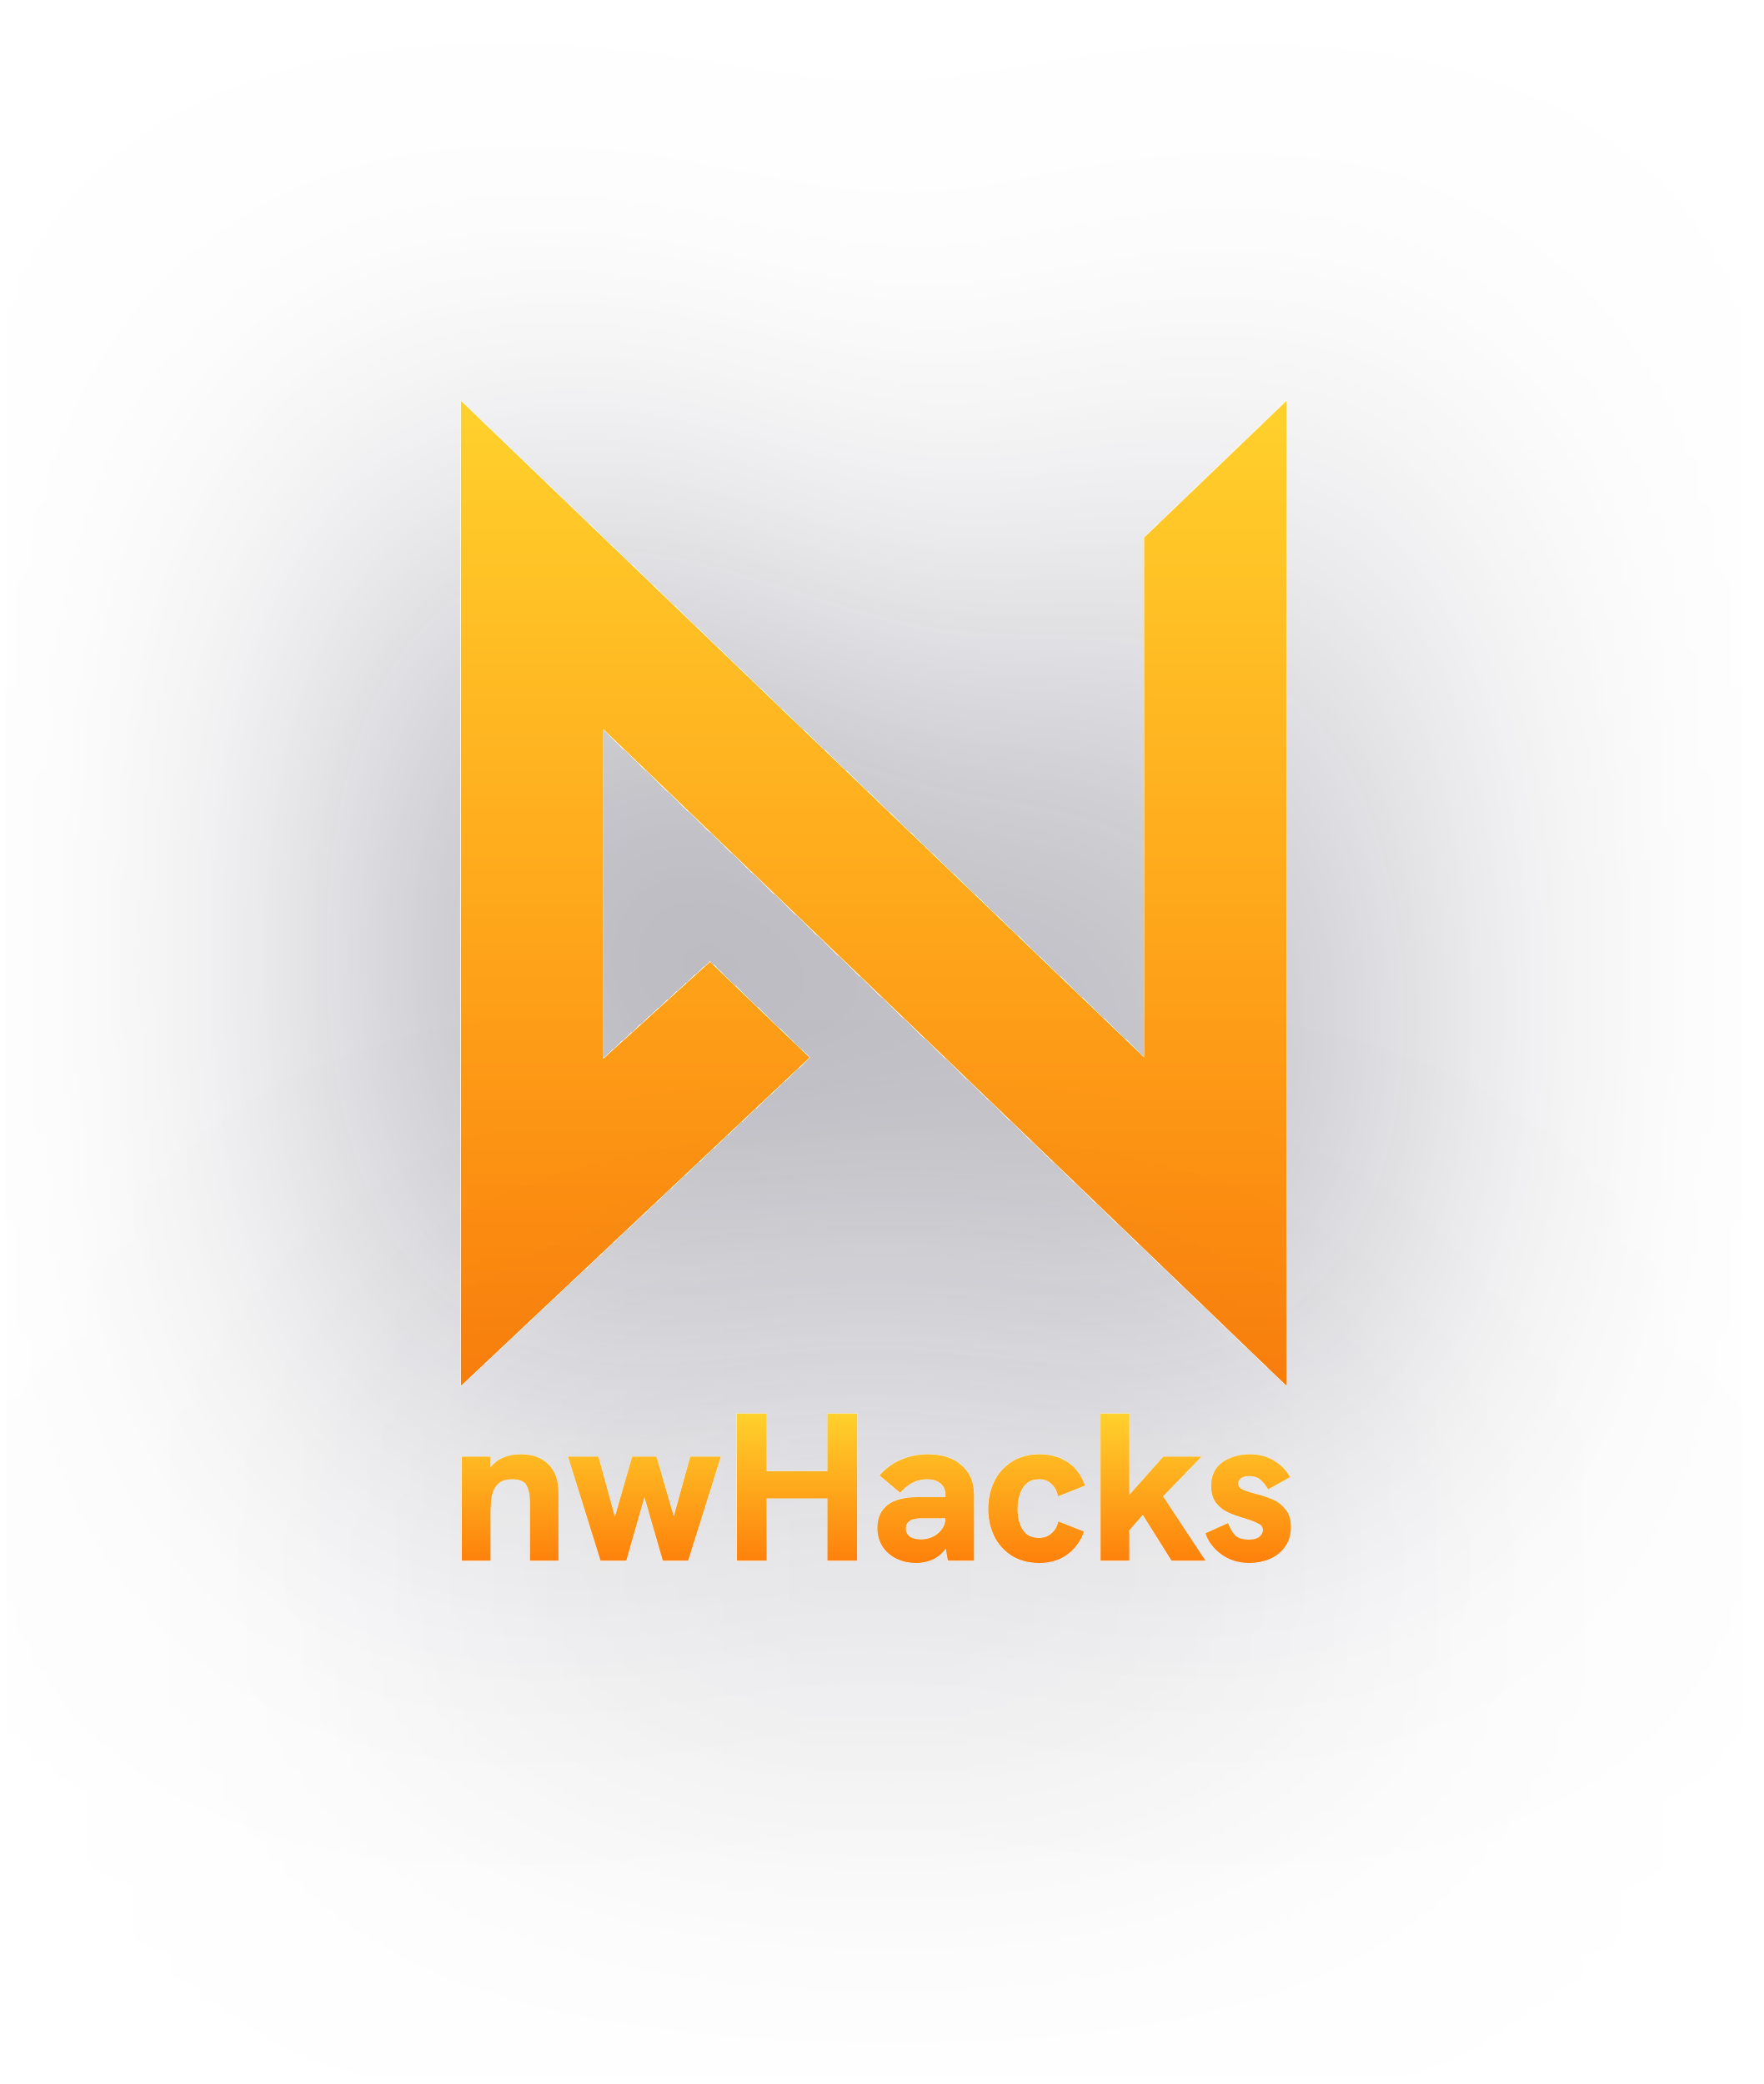
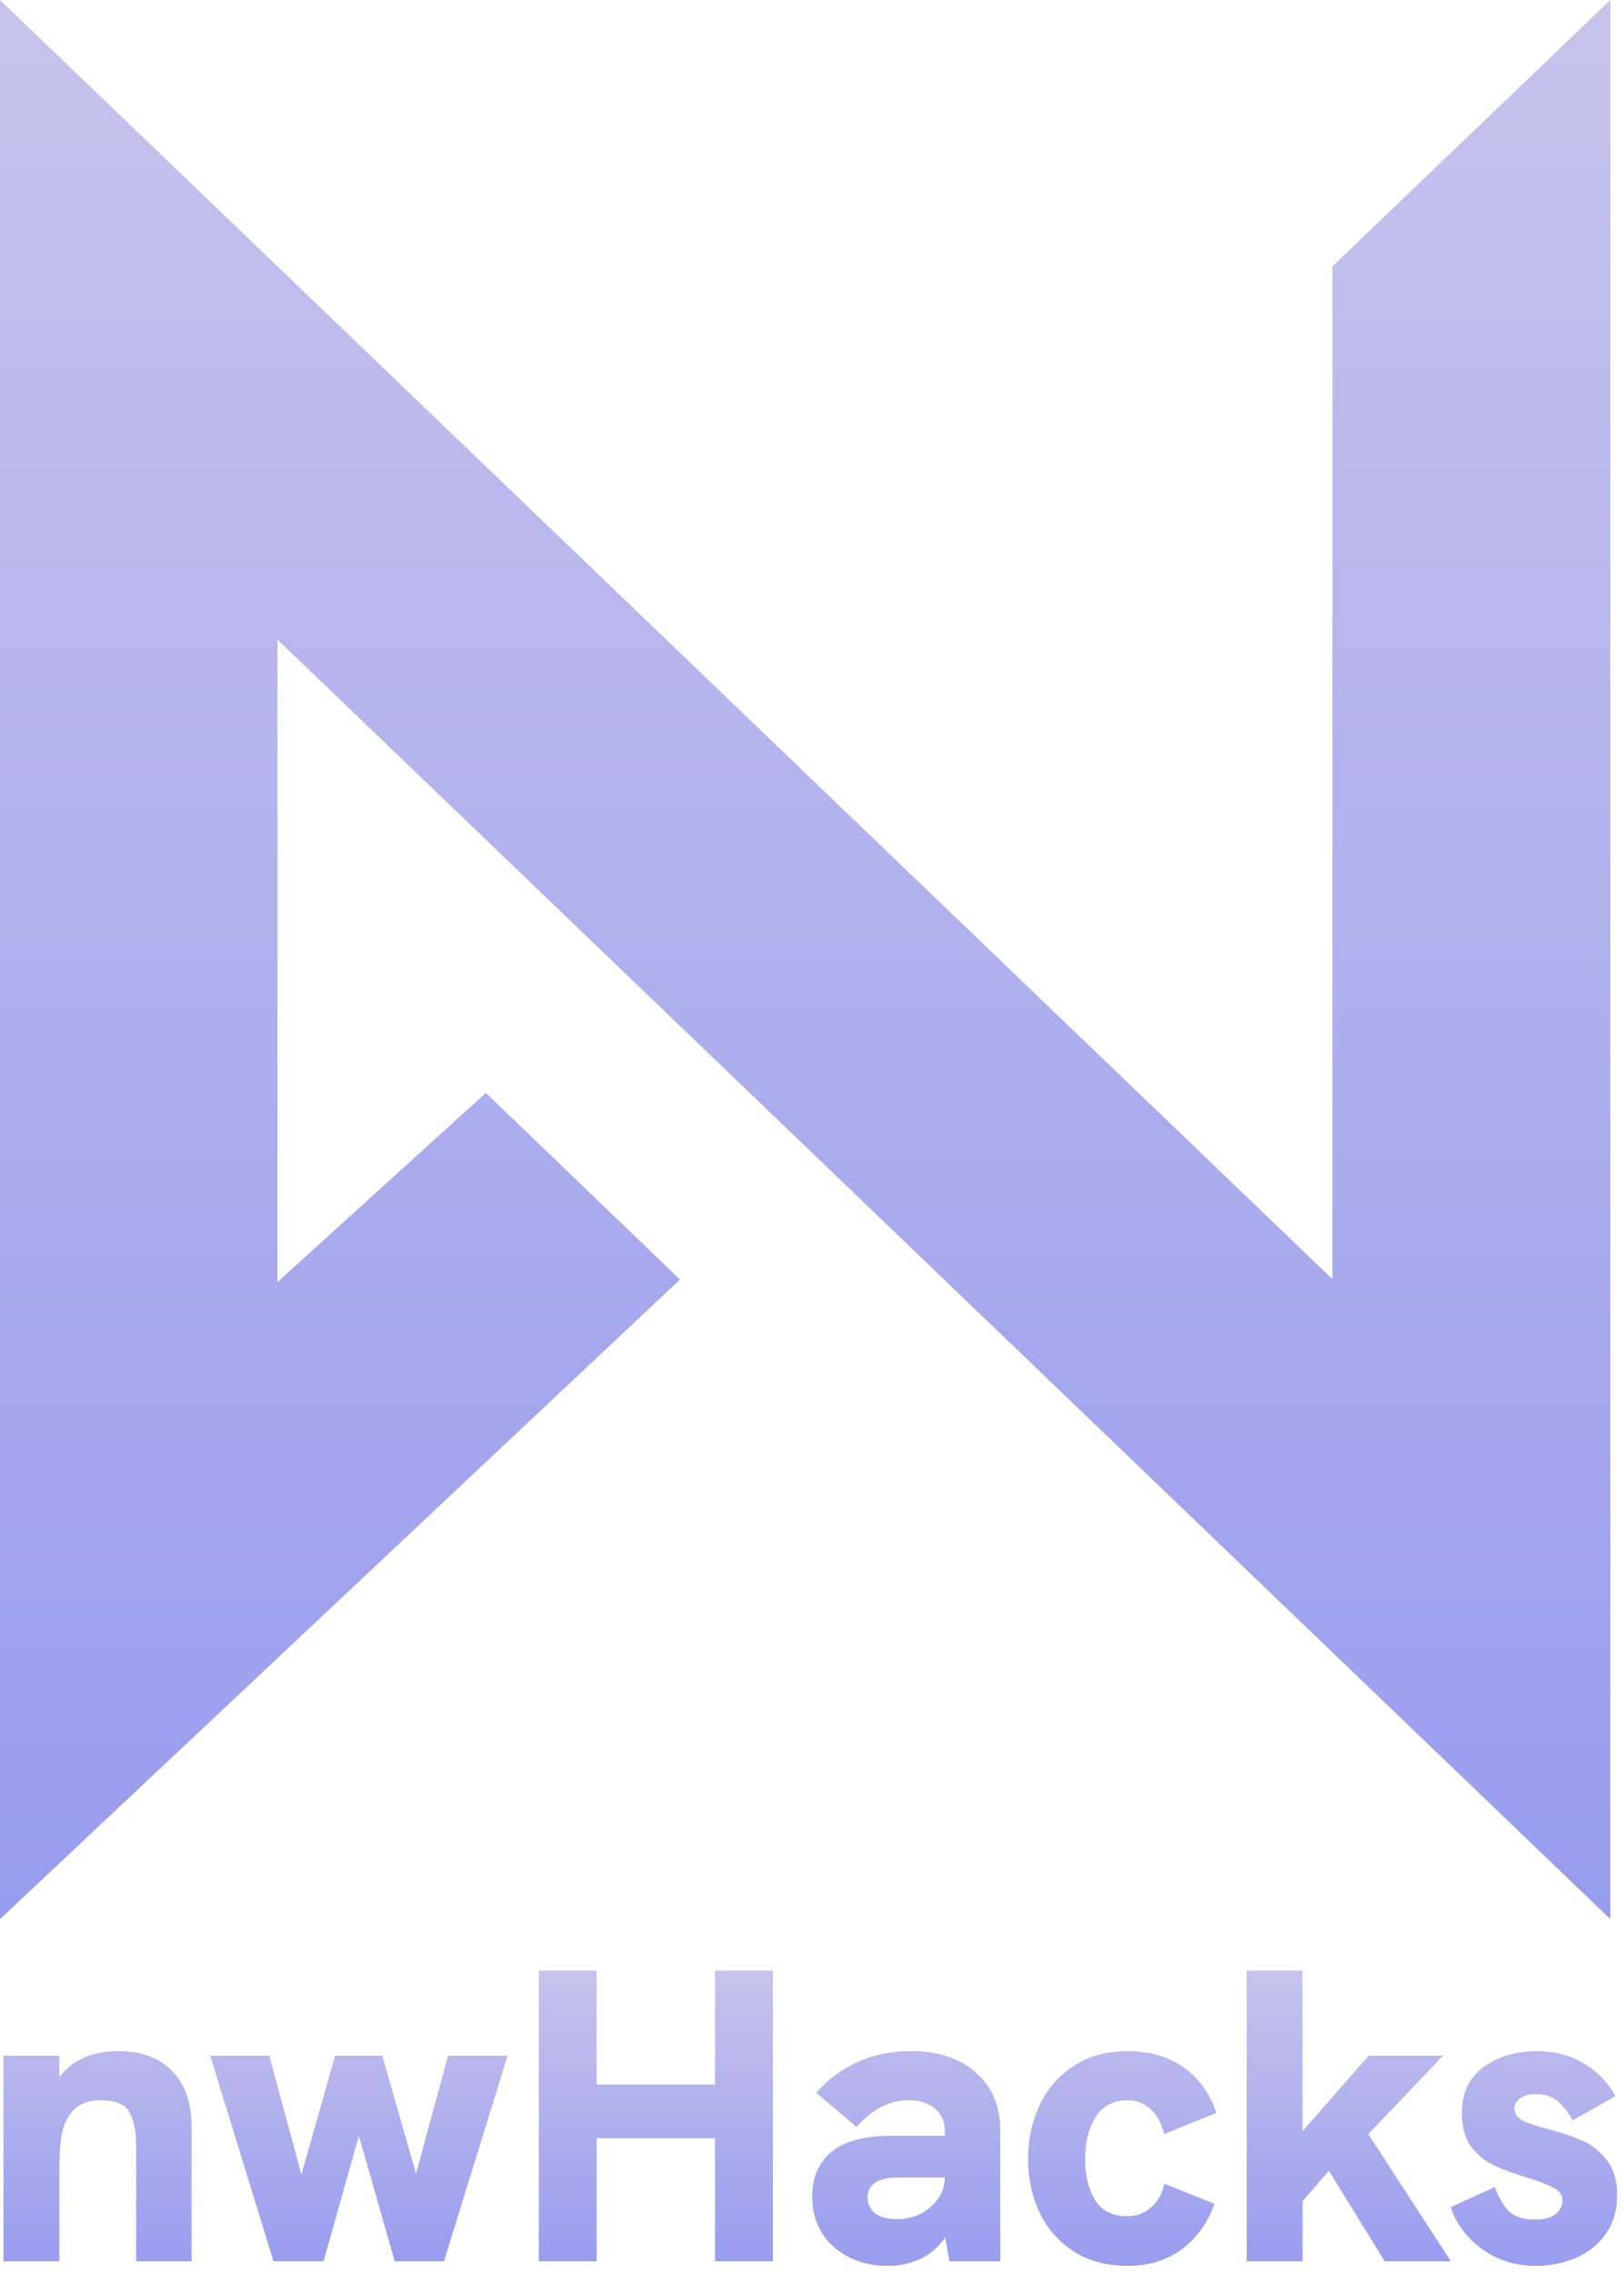
- <svg xmlns="http://www.w3.org/2000/svg" width="88" height="104" viewBox="0 0 88 104" fill="none">
-   <g filter="url(#filter0_d_10_38)">
-     <path fill-rule="evenodd" clip-rule="evenodd" d="M57.092 26.823L64.202 20V69.162L64.202 69.162V69.162L30.099 36.384V52.842L35.431 47.997L40.399 52.778L23.021 69.141L23 69.162V29.561V20L30.099 26.823V26.823L57.092 52.767V26.823Z" fill="url(#paint0_linear_10_38)" />
-   </g>
-   <g filter="url(#filter1_d_10_38)">
-     <path d="M25.993 72.576C26.583 72.576 27.043 72.744 27.373 73.081C27.703 73.418 27.868 73.885 27.868 74.482V77.884H26.446V74.935C26.446 74.619 26.394 74.356 26.288 74.145C26.183 73.927 25.937 73.819 25.551 73.819C25.221 73.819 24.975 73.91 24.814 74.092C24.659 74.275 24.564 74.489 24.529 74.735C24.494 74.974 24.477 75.272 24.477 75.63V77.884H23.044V72.692H24.477V73.229C24.821 72.793 25.326 72.576 25.993 72.576Z" fill="url(#paint1_linear_10_38)" />
-     <path d="M28.345 72.692H29.862L30.684 75.693L31.547 72.692H32.759L33.622 75.672L34.444 72.692H35.971L34.339 77.884H33.075L32.158 74.714L31.253 77.884H29.968L28.345 72.692Z" fill="url(#paint2_linear_10_38)" />
-     <path d="M36.77 70.543H38.255V73.418H41.288V70.543H42.773V77.884H41.288V74.777H38.255V77.884H36.77V70.543Z" fill="url(#paint3_linear_10_38)" />
-     <path d="M46.308 72.576C47.017 72.576 47.575 72.758 47.983 73.123C48.397 73.481 48.604 73.973 48.604 74.598V77.884H47.298L47.193 77.284C47.017 77.529 46.799 77.712 46.54 77.832C46.28 77.944 46.006 78 45.718 78C45.346 78 45.012 77.926 44.717 77.779C44.422 77.631 44.191 77.424 44.022 77.157C43.861 76.891 43.78 76.589 43.78 76.252C43.78 75.95 43.843 75.69 43.97 75.472C44.103 75.247 44.289 75.075 44.528 74.956C44.851 74.794 45.279 74.714 45.813 74.714H47.182V74.598C47.182 74.359 47.098 74.17 46.929 74.029C46.768 73.889 46.54 73.819 46.245 73.819C45.76 73.819 45.318 74.043 44.917 74.493L43.885 73.629C44.194 73.278 44.556 73.014 44.97 72.839C45.385 72.663 45.83 72.576 46.308 72.576ZM45.95 76.82C46.287 76.82 46.575 76.719 46.813 76.515C47.052 76.311 47.175 76.062 47.182 75.767H46.013C45.718 75.767 45.511 75.813 45.392 75.904C45.265 75.988 45.202 76.111 45.202 76.273C45.202 76.434 45.265 76.567 45.392 76.673C45.525 76.771 45.711 76.82 45.95 76.82Z" fill="url(#paint4_linear_10_38)" />
-     <path d="M51.884 78C51.322 78 50.848 77.874 50.462 77.621C50.076 77.368 49.788 77.038 49.598 76.631C49.409 76.216 49.314 75.774 49.314 75.304C49.314 74.826 49.409 74.38 49.598 73.966C49.788 73.552 50.076 73.218 50.462 72.965C50.848 72.706 51.319 72.576 51.873 72.576C52.414 72.576 52.881 72.706 53.274 72.965C53.668 73.225 53.959 73.615 54.149 74.135L52.8 74.672C52.744 74.412 52.632 74.205 52.463 74.05C52.302 73.896 52.105 73.819 51.873 73.819C51.494 73.819 51.217 73.962 51.041 74.25C50.866 74.531 50.778 74.882 50.778 75.304C50.778 75.718 50.862 76.062 51.031 76.336C51.206 76.61 51.484 76.747 51.863 76.747C52.095 76.747 52.295 76.673 52.463 76.525C52.639 76.378 52.755 76.178 52.811 75.925L54.096 76.431C53.92 76.922 53.636 77.308 53.243 77.589C52.857 77.863 52.404 78 51.884 78Z" fill="url(#paint5_linear_10_38)" />
-     <path d="M54.92 70.543H56.353V74.598L58.049 72.692H59.955L58.038 74.672L60.155 77.884H58.459L57.027 75.599L56.353 76.367V77.884H54.92V70.543Z" fill="url(#paint6_linear_10_38)" />
-     <path d="M62.344 78C61.811 78 61.344 77.856 60.943 77.568C60.543 77.273 60.28 76.922 60.153 76.515L61.281 76.009C61.372 76.255 61.488 76.455 61.628 76.61C61.776 76.757 62.004 76.831 62.313 76.831C62.551 76.831 62.727 76.785 62.839 76.694C62.959 76.596 63.018 76.483 63.018 76.357C63.018 76.216 62.948 76.111 62.808 76.041C62.674 75.964 62.45 75.876 62.134 75.778C61.797 75.679 61.512 75.578 61.281 75.472C61.049 75.367 60.849 75.209 60.68 74.998C60.519 74.781 60.438 74.496 60.438 74.145C60.438 73.632 60.624 73.243 60.996 72.976C61.375 72.709 61.832 72.576 62.365 72.576C62.815 72.576 63.212 72.677 63.556 72.881C63.9 73.078 64.174 73.355 64.377 73.713L63.282 74.324C63.169 74.127 63.043 73.969 62.903 73.85C62.762 73.724 62.572 73.66 62.334 73.66C62.165 73.66 62.032 73.696 61.934 73.766C61.835 73.836 61.786 73.924 61.786 74.029C61.786 74.156 61.853 74.254 61.986 74.324C62.127 74.394 62.348 74.468 62.65 74.545C63.001 74.636 63.296 74.735 63.535 74.84C63.773 74.945 63.98 75.111 64.156 75.335C64.332 75.553 64.419 75.844 64.419 76.209C64.419 76.603 64.317 76.936 64.114 77.21C63.917 77.477 63.657 77.677 63.334 77.81C63.018 77.937 62.688 78 62.344 78Z" fill="url(#paint7_linear_10_38)" />
-   </g>
+ <svg xmlns="http://www.w3.org/2000/svg" width="100" height="140" viewBox="0 0 100 140" fill="none">
+   <path fill-rule="evenodd" clip-rule="evenodd" d="M82.059 16.405L99.173 0V118.204L99.173 118.204V118.204L17.087 39.393V78.966L29.922 67.316L41.88 78.81L0.052 118.154L0 118.204V22.988V0L17.087 16.405V16.405L82.059 78.785V16.405Z" fill="url(#paint0_linear_1409_10624)" />
+   <path d="M7.296 126.333C8.712 126.333 9.817 126.744 10.61 127.566C11.403 128.388 11.799 129.526 11.799 130.982V139.278H8.383V132.086C8.383 131.316 8.257 130.674 8.004 130.16C7.751 129.629 7.161 129.364 6.233 129.364C5.44 129.364 4.85 129.586 4.462 130.031C4.091 130.477 3.863 130.999 3.779 131.598C3.694 132.18 3.652 132.908 3.652 133.781V139.278H0.212V126.615H3.652V127.925C4.479 126.864 5.693 126.333 7.296 126.333Z" fill="url(#paint1_linear_1409_10624)" />
+   <path d="M12.945 126.615H16.589L18.562 133.936L20.637 126.615H23.546L25.621 133.884L27.594 126.615H31.263L27.341 139.278H24.305L22.104 131.547L19.928 139.278H16.842L12.945 126.615Z" fill="url(#paint2_linear_1409_10624)" />
+   <path d="M33.181 121.375H36.748V128.388H44.035V121.375H47.602V139.278H44.035V131.701H36.748V139.278H33.181V121.375Z" fill="url(#paint3_linear_1409_10624)" />
+   <path d="M56.092 126.333C57.795 126.333 59.136 126.778 60.114 127.668C61.109 128.542 61.607 129.74 61.607 131.264V139.278H58.47L58.217 137.814C57.795 138.413 57.272 138.859 56.648 139.15C56.024 139.424 55.366 139.561 54.675 139.561C53.781 139.561 52.98 139.381 52.271 139.021C51.563 138.662 51.006 138.157 50.602 137.506C50.214 136.855 50.02 136.119 50.02 135.297C50.02 134.561 50.171 133.927 50.475 133.396C50.795 132.848 51.242 132.429 51.816 132.138C52.592 131.744 53.621 131.547 54.903 131.547H58.192V131.264C58.192 130.682 57.989 130.22 57.584 129.877C57.196 129.535 56.648 129.364 55.94 129.364C54.776 129.364 53.713 129.912 52.752 131.007L50.273 128.901C51.015 128.045 51.883 127.403 52.879 126.975C53.874 126.547 54.945 126.333 56.092 126.333ZM55.231 136.684C56.041 136.684 56.733 136.436 57.306 135.939C57.88 135.442 58.175 134.835 58.192 134.115H55.383C54.675 134.115 54.177 134.227 53.891 134.449C53.587 134.655 53.435 134.954 53.435 135.348C53.435 135.742 53.587 136.067 53.891 136.324C54.211 136.564 54.658 136.684 55.231 136.684Z" fill="url(#paint4_linear_1409_10624)" />
+   <path d="M69.486 139.561C68.136 139.561 66.998 139.252 66.07 138.636C65.143 138.02 64.451 137.215 63.996 136.222C63.54 135.211 63.313 134.133 63.313 132.985C63.313 131.821 63.54 130.734 63.996 129.723C64.451 128.713 65.143 127.9 66.07 127.283C66.998 126.65 68.128 126.333 69.461 126.333C70.759 126.333 71.881 126.65 72.826 127.283C73.77 127.917 74.47 128.867 74.925 130.134L71.687 131.444C71.552 130.811 71.282 130.305 70.877 129.929C70.489 129.552 70.017 129.364 69.461 129.364C68.55 129.364 67.883 129.715 67.462 130.417C67.04 131.102 66.829 131.958 66.829 132.985C66.829 133.996 67.032 134.835 67.437 135.502C67.858 136.17 68.525 136.504 69.435 136.504C69.992 136.504 70.473 136.324 70.877 135.965C71.299 135.605 71.577 135.117 71.712 134.501L74.799 135.734C74.377 136.932 73.694 137.874 72.75 138.559C71.822 139.227 70.734 139.561 69.486 139.561Z" fill="url(#paint5_linear_1409_10624)" />
+   <path d="M76.779 121.375H80.22V131.264L84.293 126.615H88.873L84.268 131.444L89.353 139.278H85.28L81.839 133.704L80.22 135.579V139.278H76.779V121.375Z" fill="url(#paint6_linear_1409_10624)" />
+   <path d="M94.612 139.561C93.33 139.561 92.208 139.21 91.247 138.508C90.285 137.788 89.653 136.932 89.349 135.939L92.056 134.706C92.276 135.305 92.554 135.794 92.891 136.17C93.245 136.53 93.794 136.71 94.536 136.71C95.109 136.71 95.531 136.598 95.801 136.376C96.087 136.136 96.231 135.862 96.231 135.554C96.231 135.211 96.062 134.954 95.725 134.783C95.404 134.595 94.865 134.381 94.106 134.141C93.296 133.901 92.613 133.653 92.056 133.396C91.5 133.139 91.019 132.754 90.614 132.24C90.226 131.71 90.032 131.016 90.032 130.16C90.032 128.91 90.479 127.959 91.373 127.309C92.284 126.658 93.38 126.333 94.662 126.333C95.742 126.333 96.695 126.581 97.521 127.078C98.348 127.557 99.005 128.233 99.495 129.107L96.863 130.597C96.593 130.117 96.29 129.732 95.953 129.441C95.615 129.132 95.16 128.978 94.586 128.978C94.181 128.978 93.861 129.064 93.625 129.235C93.389 129.406 93.271 129.62 93.271 129.877C93.271 130.186 93.431 130.425 93.751 130.597C94.089 130.768 94.62 130.948 95.345 131.136C96.189 131.359 96.897 131.598 97.471 131.855C98.044 132.112 98.541 132.514 98.963 133.062C99.385 133.593 99.596 134.304 99.596 135.194C99.596 136.153 99.351 136.966 98.862 137.634C98.39 138.285 97.766 138.773 96.99 139.098C96.231 139.407 95.438 139.561 94.612 139.561Z" fill="url(#paint7_linear_1409_10624)" />
  <defs>
-     <filter id="filter0_d_10_38" x="0.322" y="0.346" width="86.558" height="94.518" filterUnits="userSpaceOnUse" color-interpolation-filters="sRGB">
-       <feFlood flood-opacity="0" result="BackgroundImageFix" />
-       <feColorMatrix in="SourceAlpha" type="matrix" values="0 0 0 0 0 0 0 0 0 0 0 0 0 0 0 0 0 0 127 0" result="hardAlpha" />
-       <feOffset dy="3.024" />
-       <feGaussianBlur stdDeviation="11.339" />
-       <feComposite in2="hardAlpha" operator="out" />
-       <feColorMatrix type="matrix" values="0 0 0 0 0.016 0 0 0 0 0.012 0 0 0 0 0.11 0 0 0 0.58 0" />
-       <feBlend mode="normal" in2="BackgroundImageFix" result="effect1_dropShadow_10_38" />
-       <feBlend mode="normal" in="SourceGraphic" in2="effect1_dropShadow_10_38" result="shape" />
-     </filter>
-     <filter id="filter1_d_10_38" x="0.366" y="50.888" width="86.731" height="52.814" filterUnits="userSpaceOnUse" color-interpolation-filters="sRGB">
-       <feFlood flood-opacity="0" result="BackgroundImageFix" />
-       <feColorMatrix in="SourceAlpha" type="matrix" values="0 0 0 0 0 0 0 0 0 0 0 0 0 0 0 0 0 0 127 0" result="hardAlpha" />
-       <feOffset dy="3.024" />
-       <feGaussianBlur stdDeviation="11.339" />
-       <feComposite in2="hardAlpha" operator="out" />
-       <feColorMatrix type="matrix" values="0 0 0 0 0.016 0 0 0 0 0.012 0 0 0 0 0.11 0 0 0 0.58 0" />
-       <feBlend mode="normal" in2="BackgroundImageFix" result="effect1_dropShadow_10_38" />
-       <feBlend mode="normal" in="SourceGraphic" in2="effect1_dropShadow_10_38" result="shape" />
-     </filter>
-     <linearGradient id="paint0_linear_10_38" x1="43.601" y1="20" x2="43.601" y2="69.162" gradientUnits="userSpaceOnUse">
-       <stop stop-color="#FFD12C" />
-       <stop offset="1" stop-color="#FE800B" />
+     <linearGradient id="paint0_linear_1409_10624" x1="49.586" y1="0" x2="49.586" y2="118.204" gradientUnits="userSpaceOnUse">
+       <stop stop-color="#C6C3EC" />
+       <stop offset="1" stop-color="#989CEE" />
    </linearGradient>
-     <linearGradient id="paint1_linear_10_38" x1="43.732" y1="70.543" x2="43.732" y2="78" gradientUnits="userSpaceOnUse">
-       <stop stop-color="#FFD12C" />
-       <stop offset="1" stop-color="#FE800B" />
+     <linearGradient id="paint1_linear_1409_10624" x1="49.904" y1="121.375" x2="49.904" y2="139.561" gradientUnits="userSpaceOnUse">
+       <stop stop-color="#C6C3EC" />
+       <stop offset="1" stop-color="#989CEE" />
    </linearGradient>
-     <linearGradient id="paint2_linear_10_38" x1="43.732" y1="70.543" x2="43.732" y2="78" gradientUnits="userSpaceOnUse">
-       <stop stop-color="#FFD12C" />
-       <stop offset="1" stop-color="#FE800B" />
+     <linearGradient id="paint2_linear_1409_10624" x1="49.904" y1="121.375" x2="49.904" y2="139.561" gradientUnits="userSpaceOnUse">
+       <stop stop-color="#C6C3EC" />
+       <stop offset="1" stop-color="#989CEE" />
    </linearGradient>
-     <linearGradient id="paint3_linear_10_38" x1="43.732" y1="70.543" x2="43.732" y2="78" gradientUnits="userSpaceOnUse">
-       <stop stop-color="#FFD12C" />
-       <stop offset="1" stop-color="#FE800B" />
+     <linearGradient id="paint3_linear_1409_10624" x1="49.904" y1="121.375" x2="49.904" y2="139.561" gradientUnits="userSpaceOnUse">
+       <stop stop-color="#C6C3EC" />
+       <stop offset="1" stop-color="#989CEE" />
    </linearGradient>
-     <linearGradient id="paint4_linear_10_38" x1="43.732" y1="70.543" x2="43.732" y2="78" gradientUnits="userSpaceOnUse">
-       <stop stop-color="#FFD12C" />
-       <stop offset="1" stop-color="#FE800B" />
+     <linearGradient id="paint4_linear_1409_10624" x1="49.904" y1="121.375" x2="49.904" y2="139.561" gradientUnits="userSpaceOnUse">
+       <stop stop-color="#C6C3EC" />
+       <stop offset="1" stop-color="#989CEE" />
    </linearGradient>
-     <linearGradient id="paint5_linear_10_38" x1="43.732" y1="70.543" x2="43.732" y2="78" gradientUnits="userSpaceOnUse">
-       <stop stop-color="#FFD12C" />
-       <stop offset="1" stop-color="#FE800B" />
+     <linearGradient id="paint5_linear_1409_10624" x1="49.904" y1="121.375" x2="49.904" y2="139.561" gradientUnits="userSpaceOnUse">
+       <stop stop-color="#C6C3EC" />
+       <stop offset="1" stop-color="#989CEE" />
    </linearGradient>
-     <linearGradient id="paint6_linear_10_38" x1="43.732" y1="70.543" x2="43.732" y2="78" gradientUnits="userSpaceOnUse">
-       <stop stop-color="#FFD12C" />
-       <stop offset="1" stop-color="#FE800B" />
+     <linearGradient id="paint6_linear_1409_10624" x1="49.904" y1="121.375" x2="49.904" y2="139.561" gradientUnits="userSpaceOnUse">
+       <stop stop-color="#C6C3EC" />
+       <stop offset="1" stop-color="#989CEE" />
    </linearGradient>
-     <linearGradient id="paint7_linear_10_38" x1="43.732" y1="70.543" x2="43.732" y2="78" gradientUnits="userSpaceOnUse">
-       <stop stop-color="#FFD12C" />
-       <stop offset="1" stop-color="#FE800B" />
+     <linearGradient id="paint7_linear_1409_10624" x1="49.904" y1="121.375" x2="49.904" y2="139.561" gradientUnits="userSpaceOnUse">
+       <stop stop-color="#C6C3EC" />
+       <stop offset="1" stop-color="#989CEE" />
    </linearGradient>
  </defs>
</svg>
